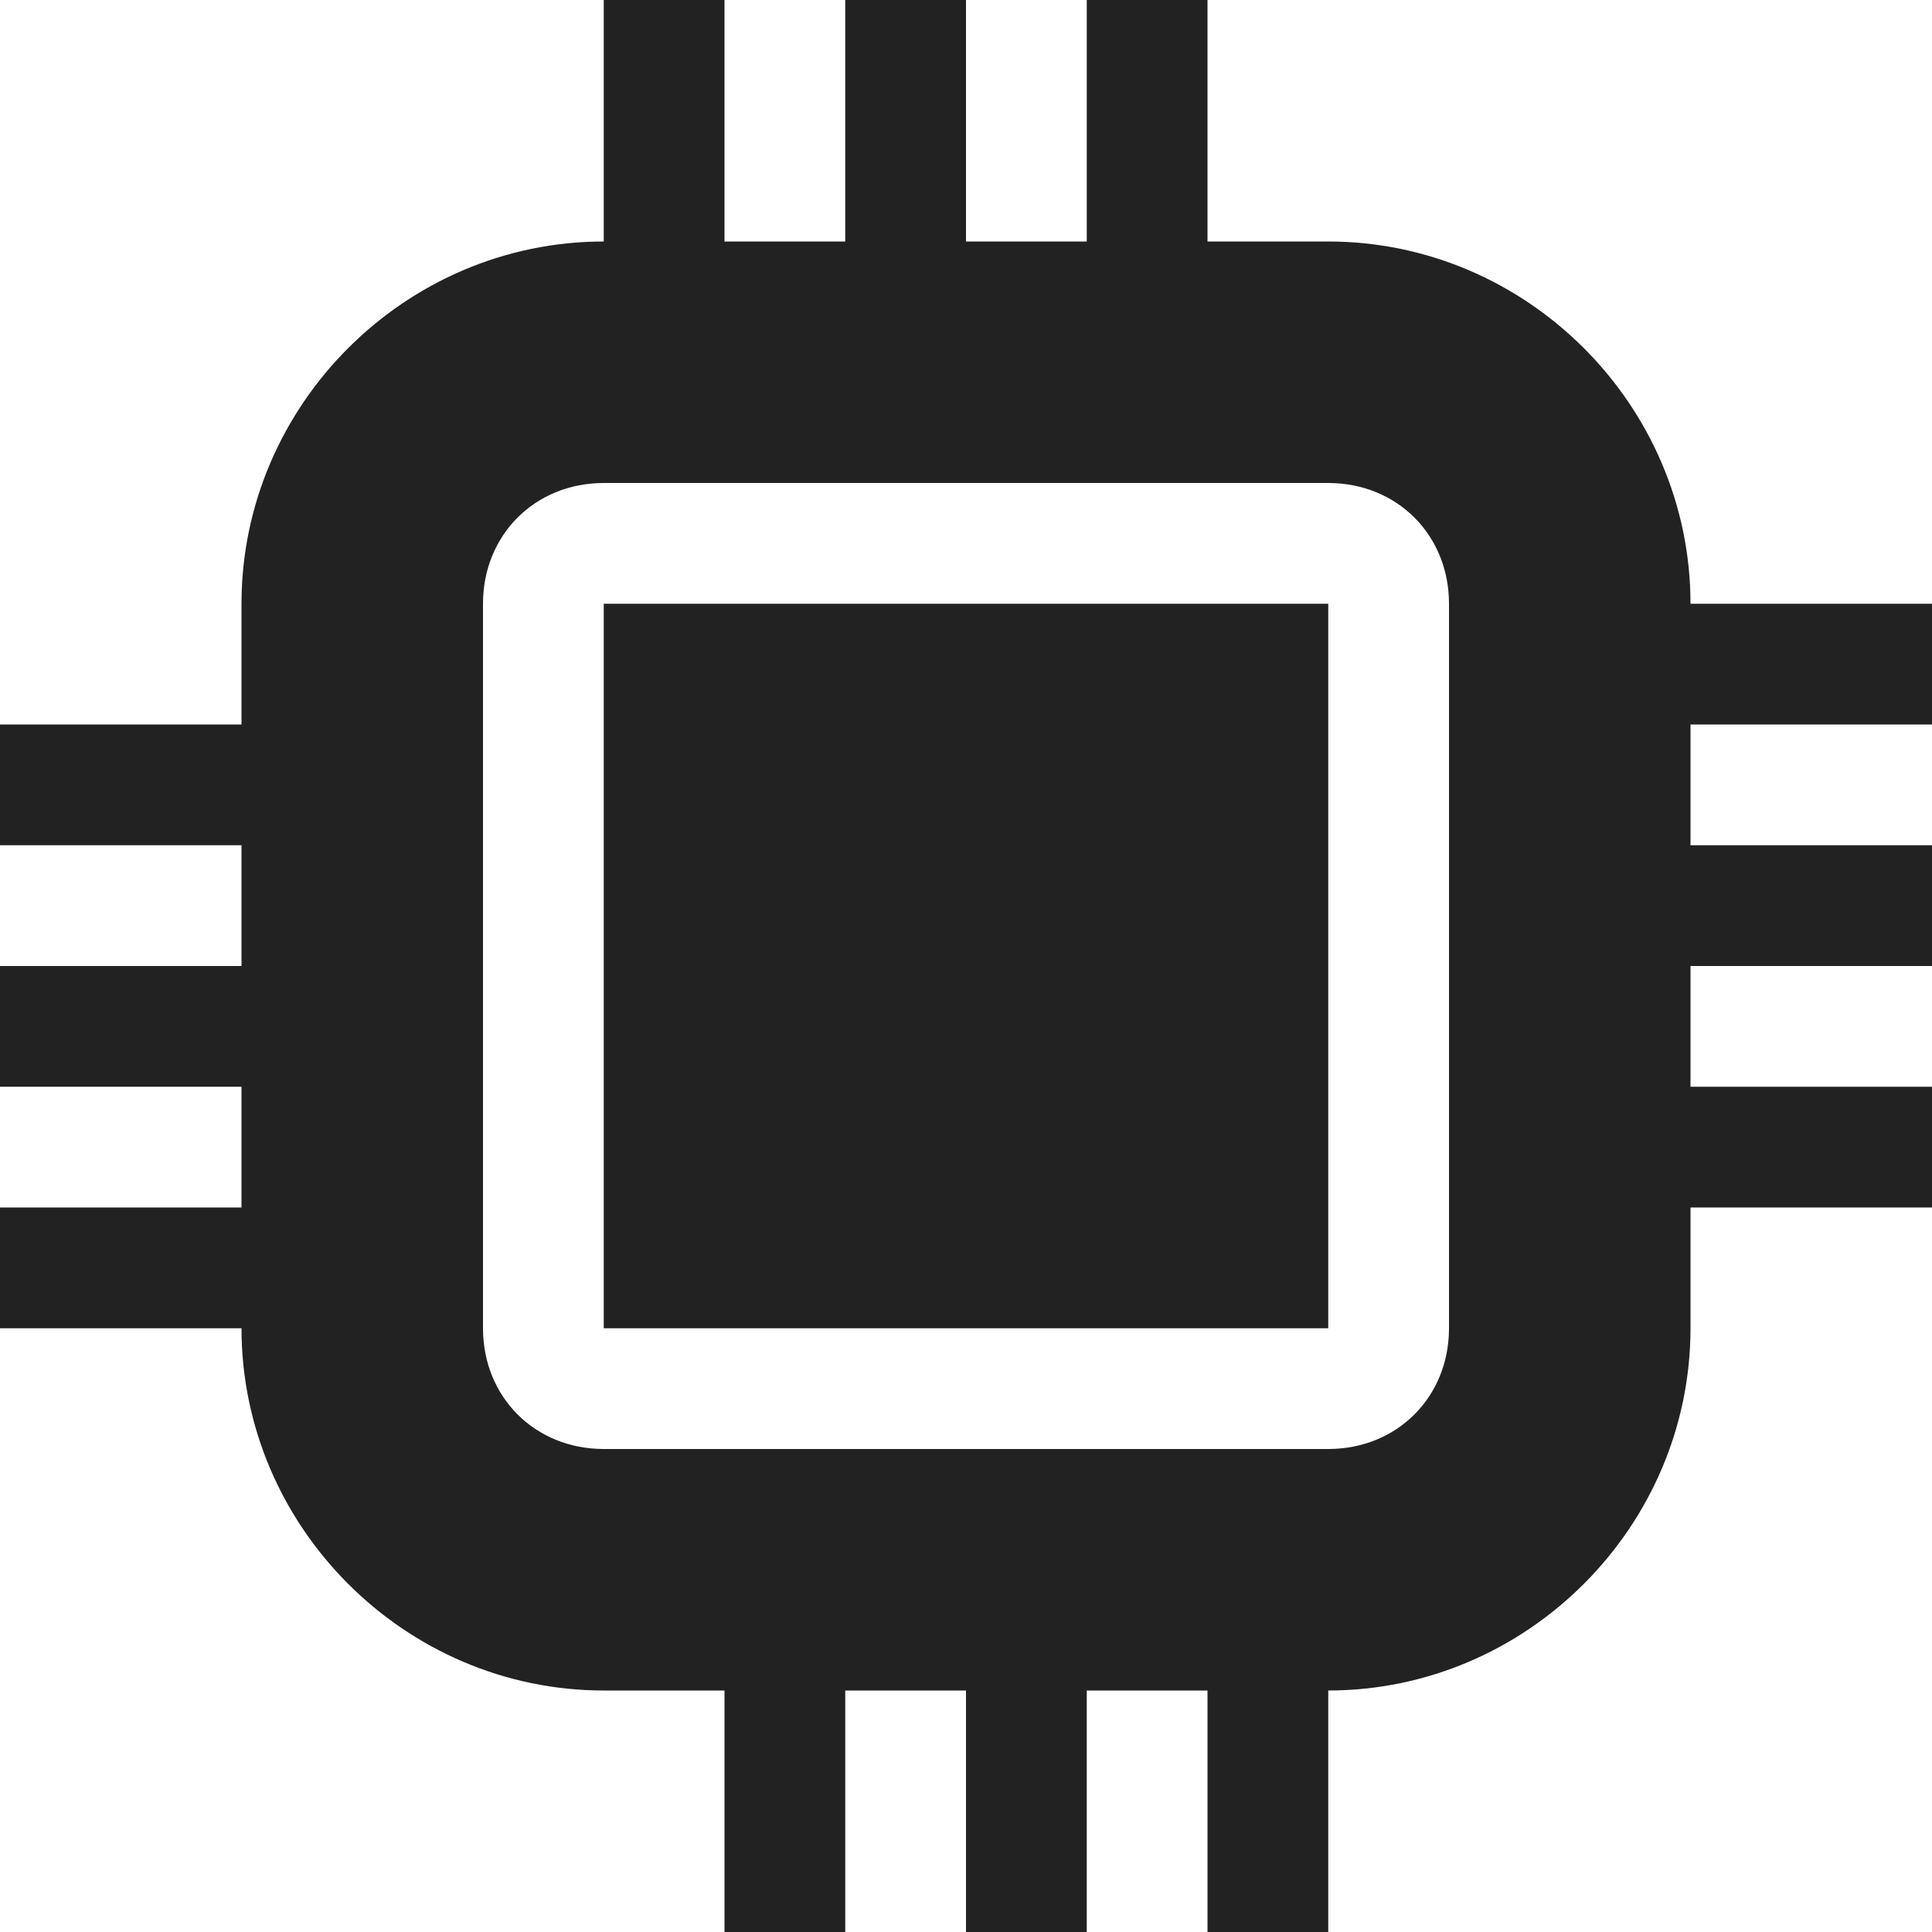
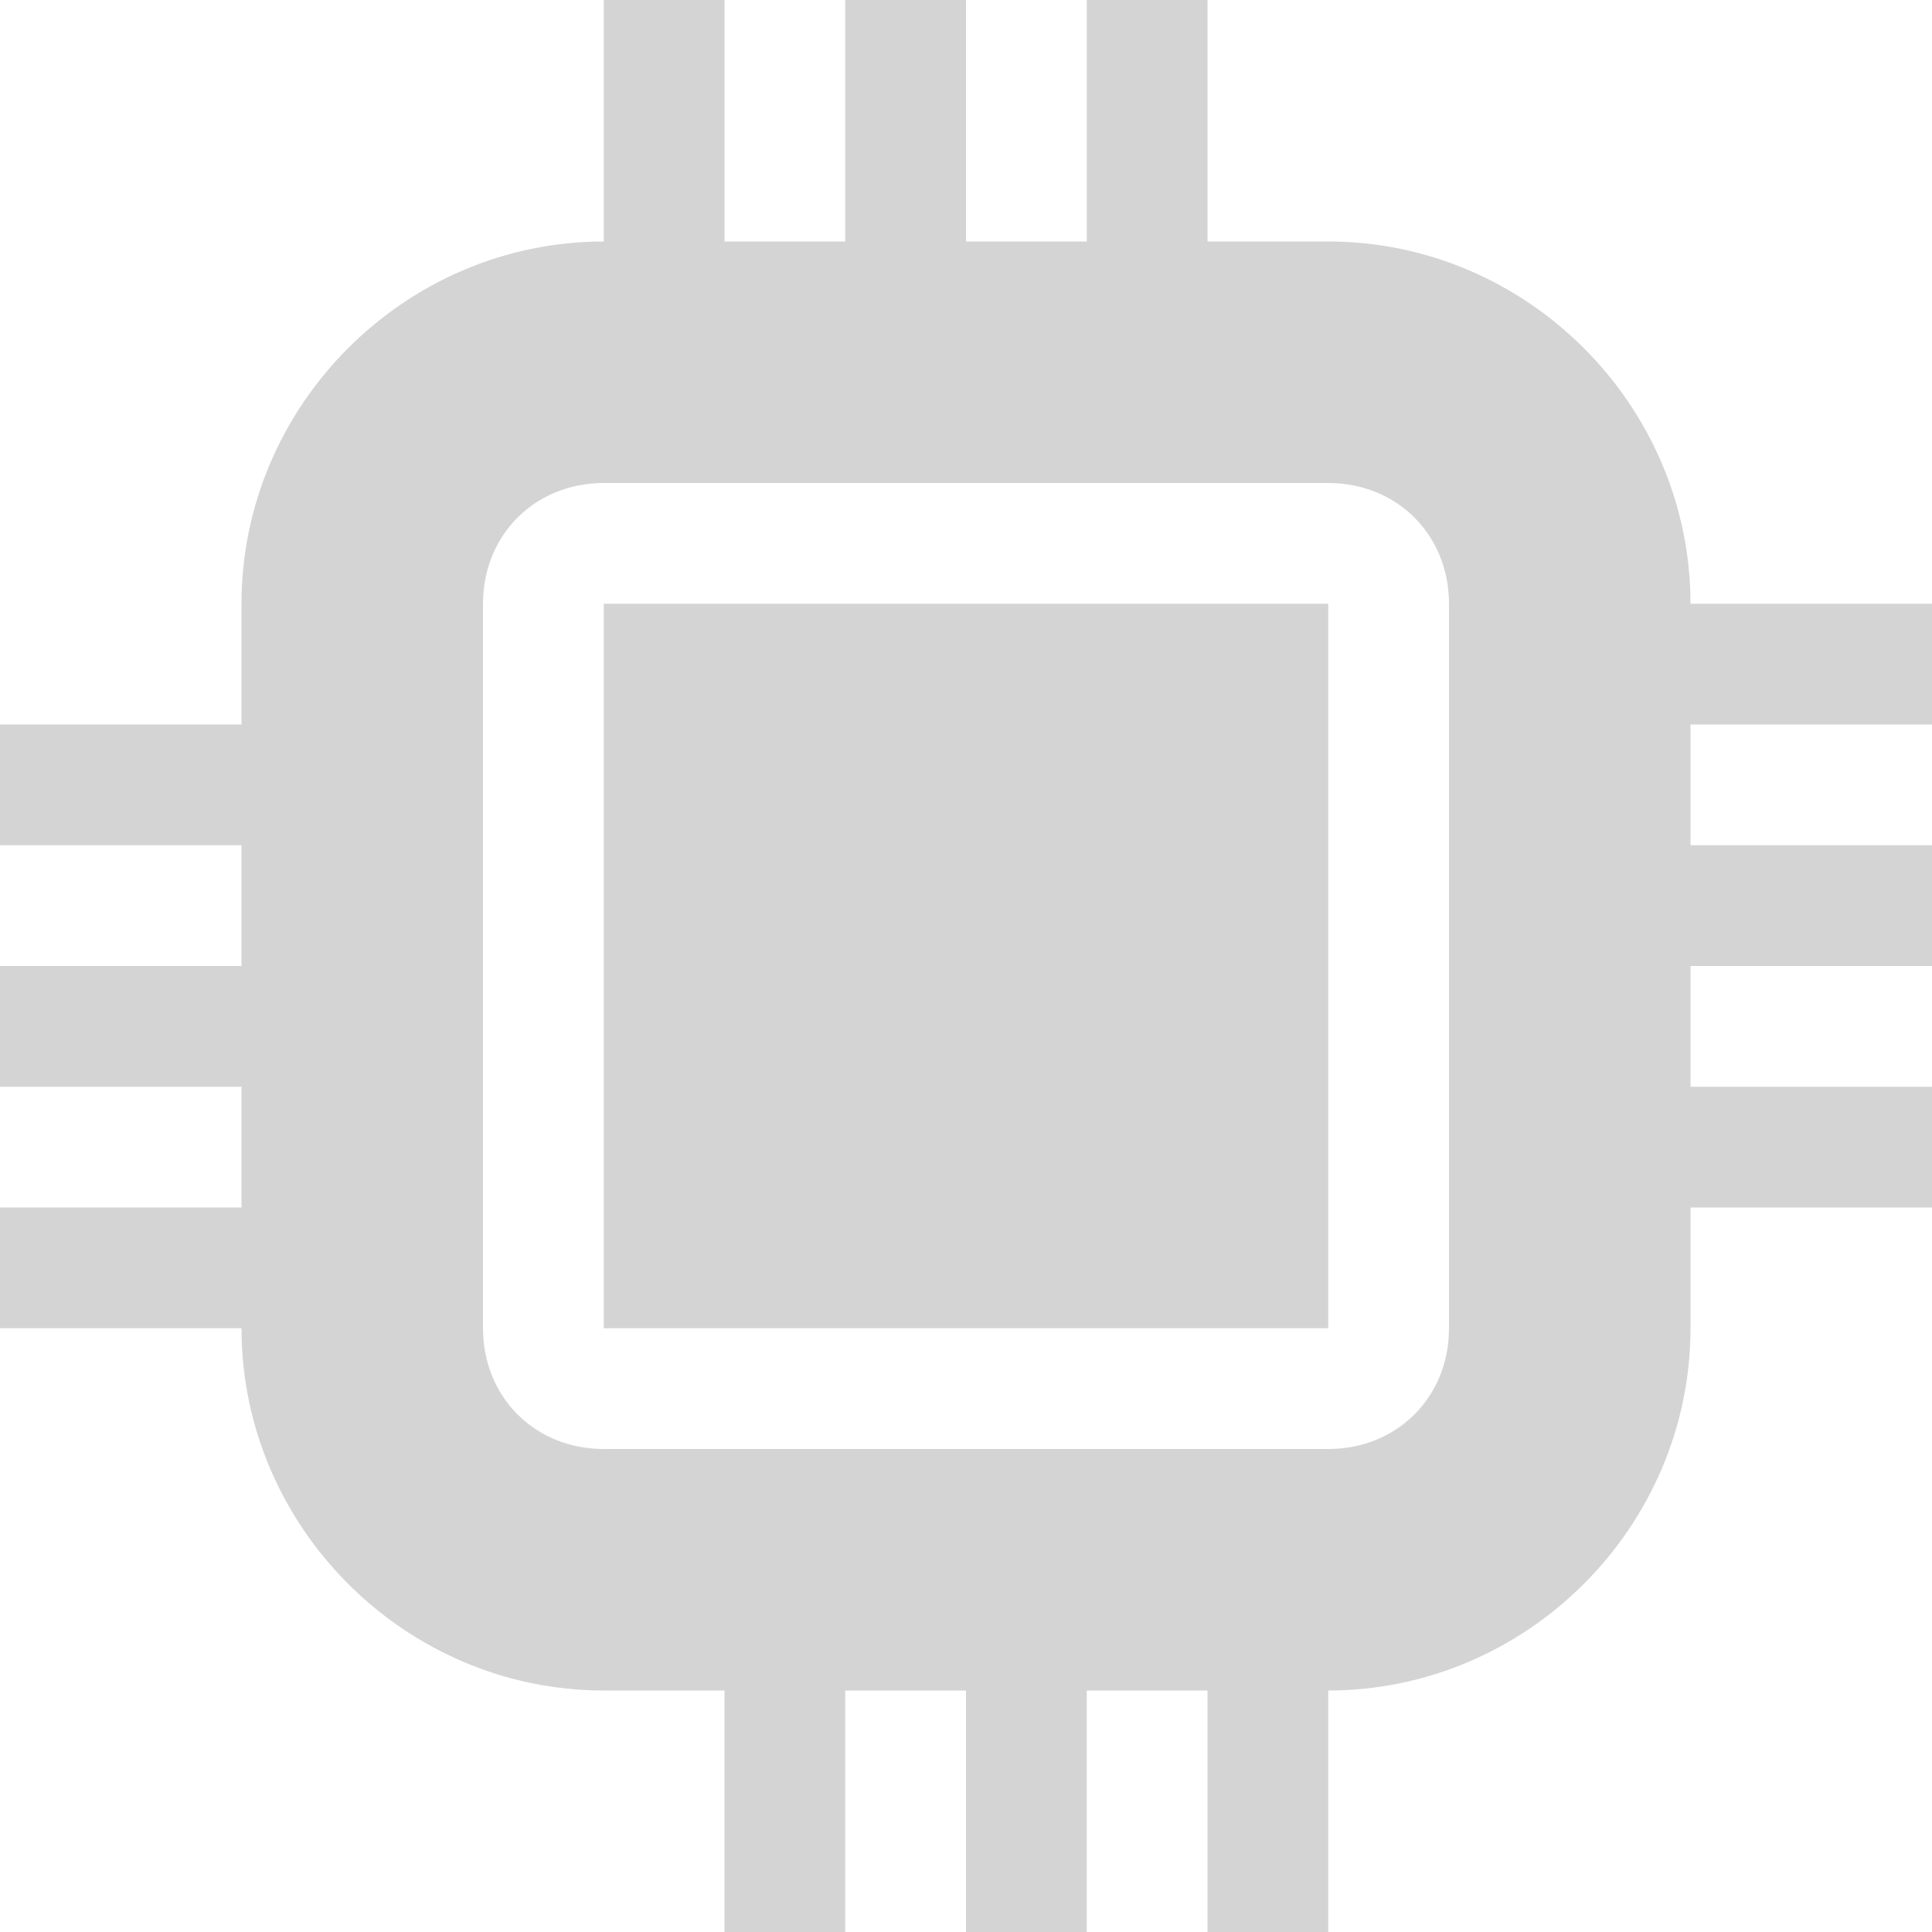
<svg xmlns="http://www.w3.org/2000/svg" width="16" height="16">
-   <g fill="#222">
+   <g fill="#D4D4D4">
    <path d="M5 5h6v6H5zm8 0h3v1h-3zm0 2h3v1h-3zm0 2h3v1h-3zM0 6h3v1H0zm0 2h3v1H0zm0 2h3v1H0zM5 0h1v3H5zm2 0h1v3H7zm2 0h1v3H9zm1 13h1v3h-1zm-2 0h1v3H8zm-2 0h1v3H6zm0 0" />
    <path d="M5 2C3.355 2 2 3.355 2 5v6c0 1.645 1.355 3 3 3h6c1.645 0 3-1.355 3-3V5c0-1.645-1.355-3-3-3zm0 2h6c.57 0 1 .43 1 1v6c0 .57-.43 1-1 1H5c-.57 0-1-.43-1-1V5c0-.57.43-1 1-1m0 0" />
  </g>
</svg>
